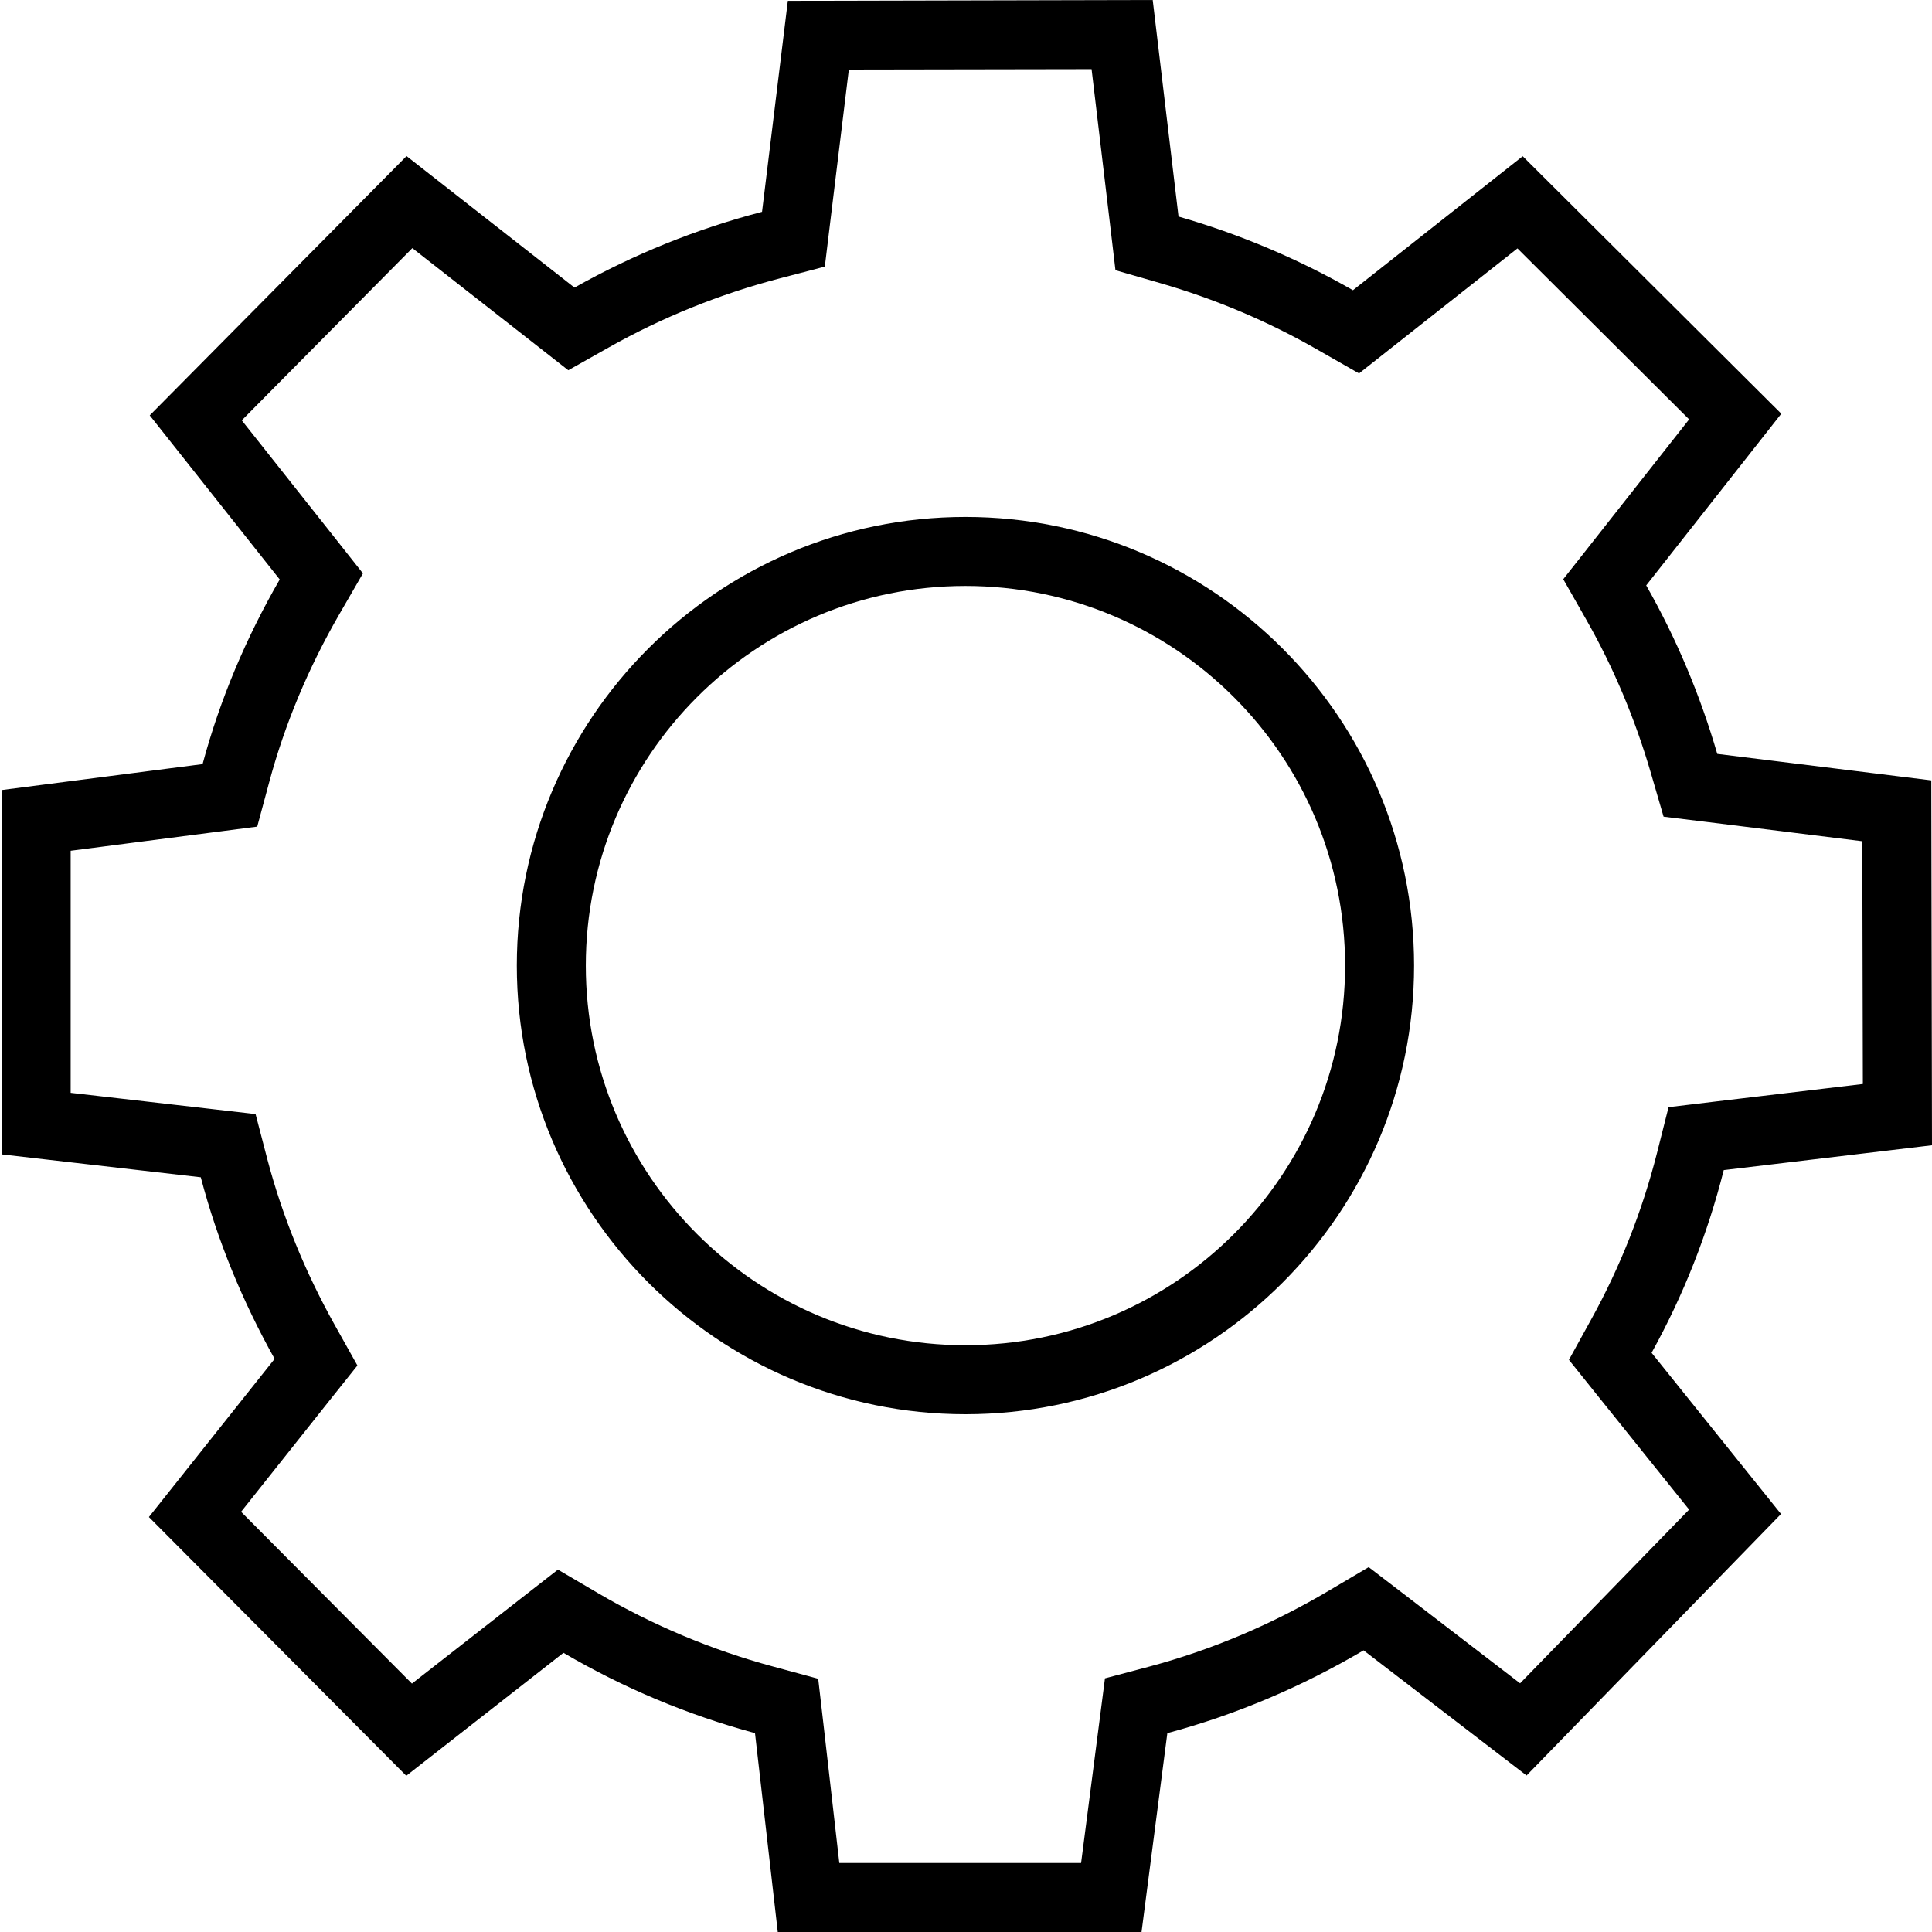
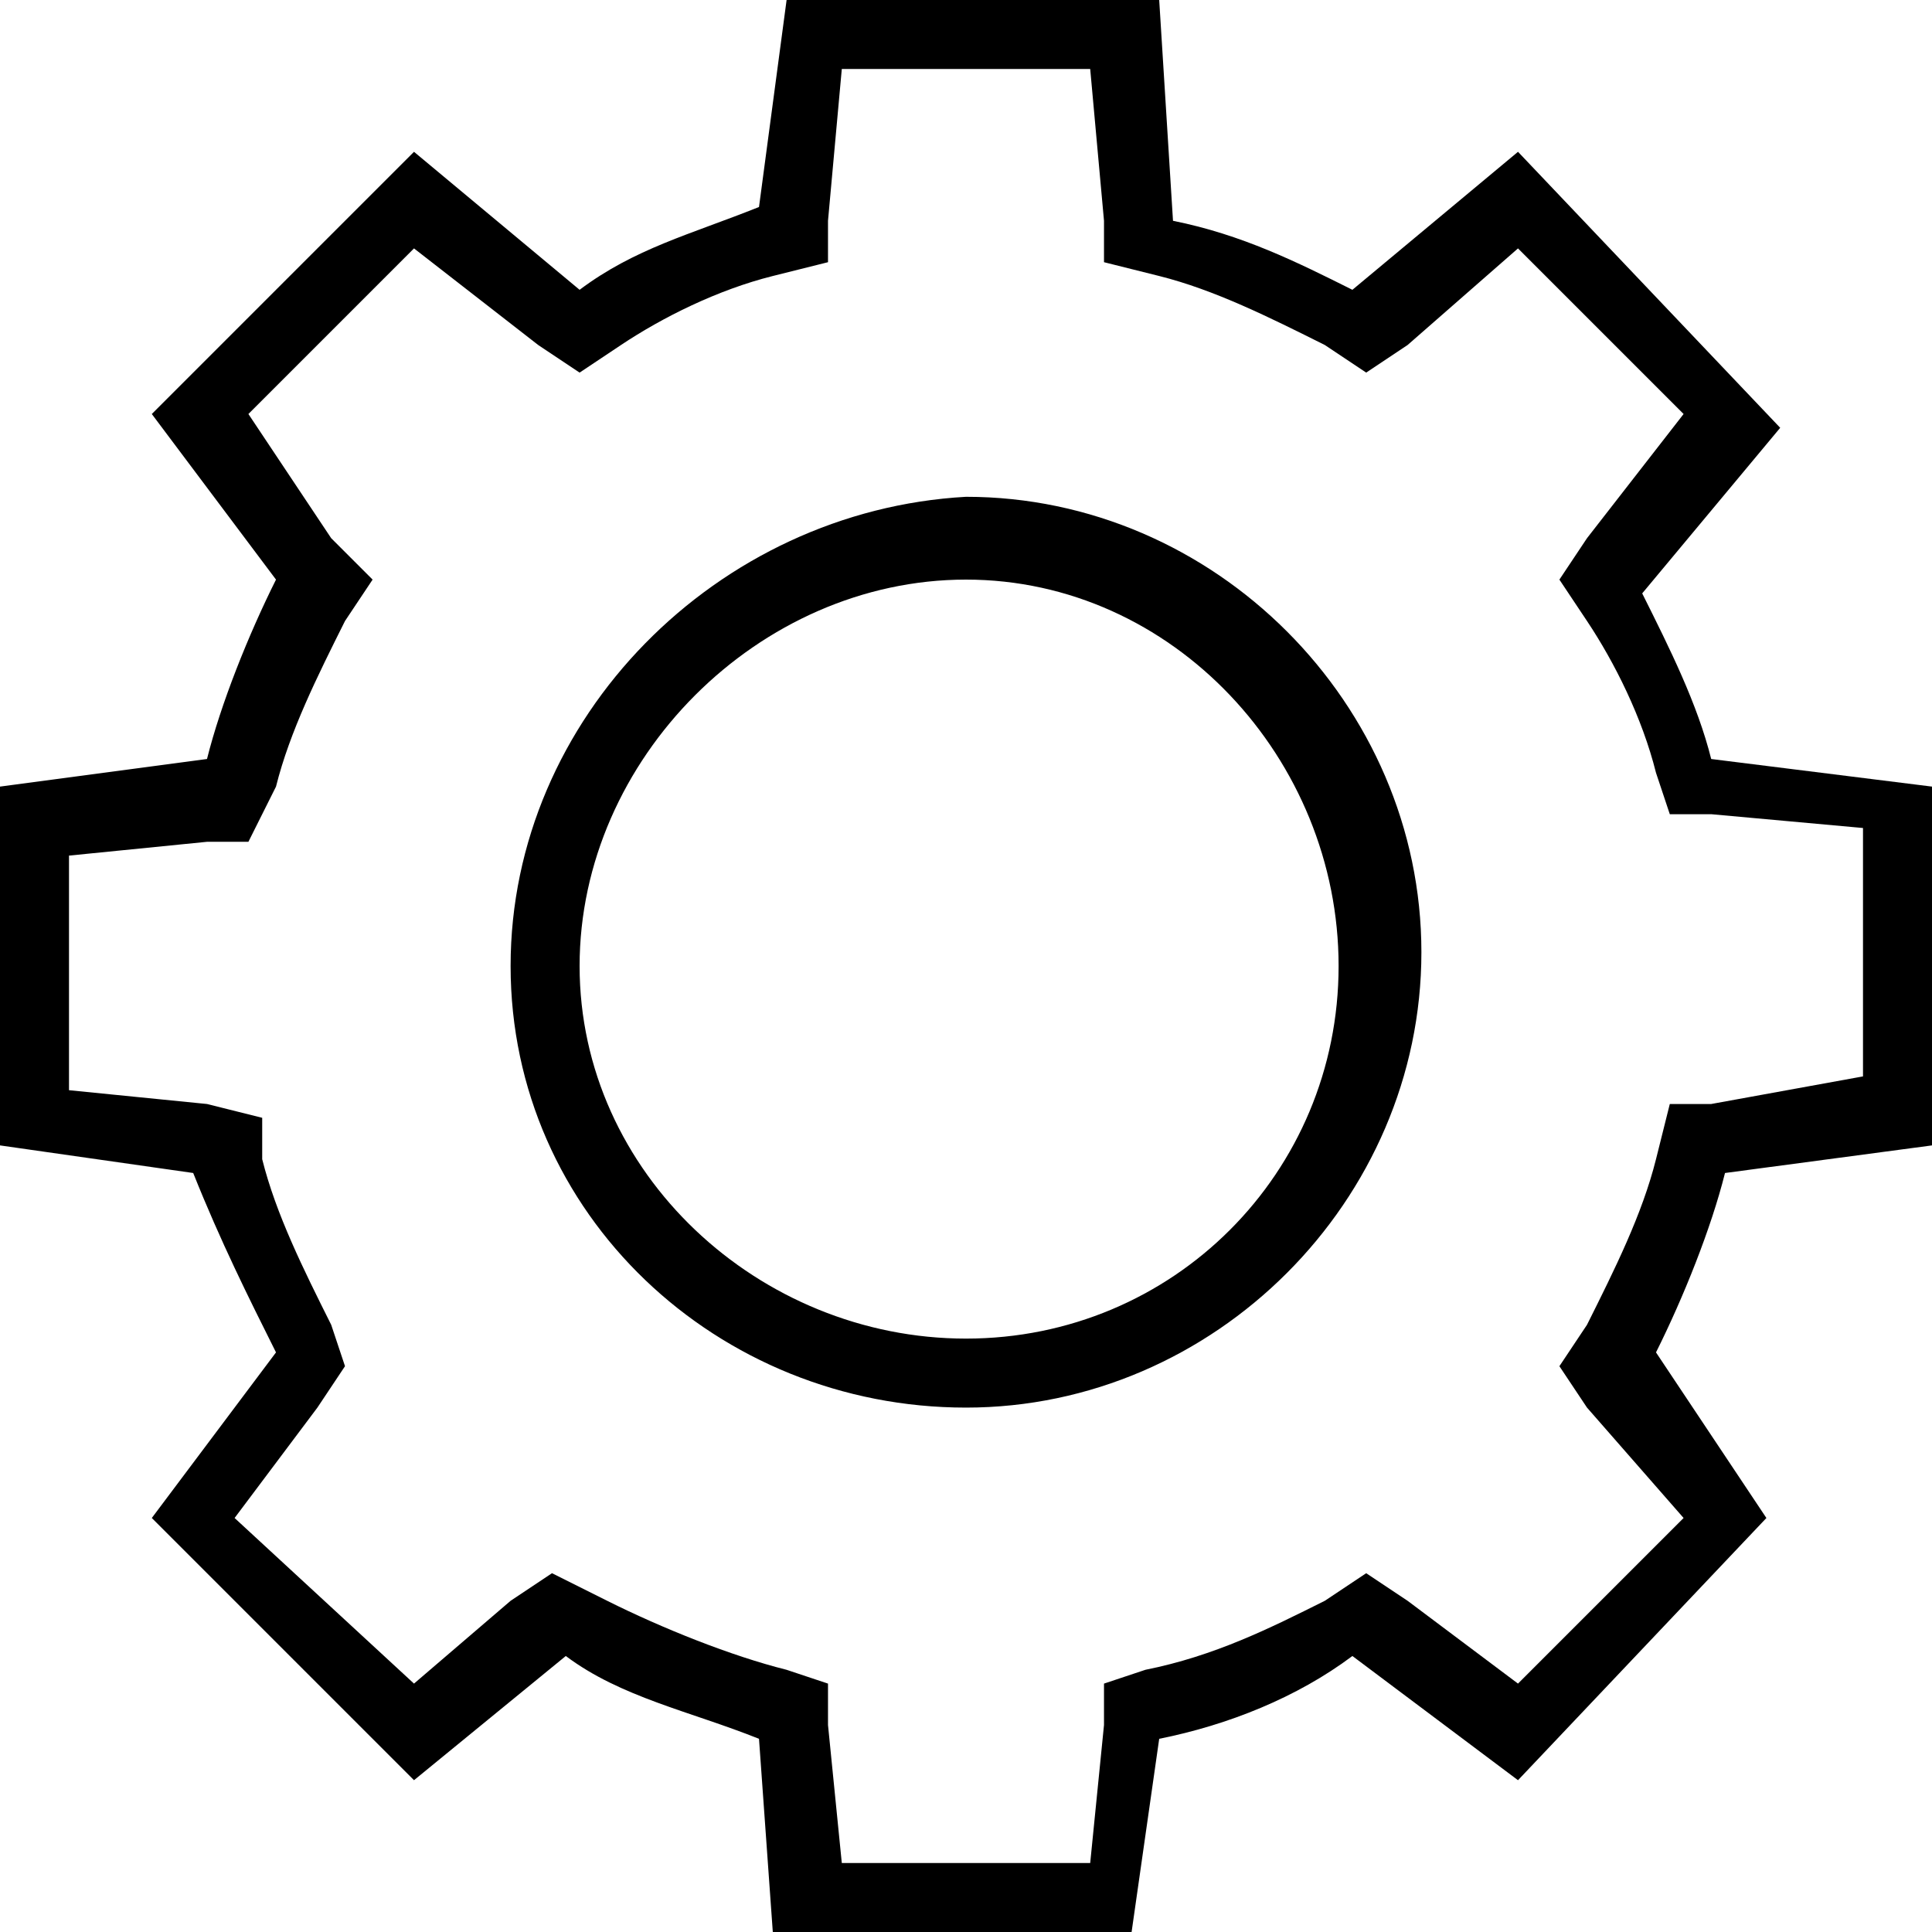
<svg xmlns="http://www.w3.org/2000/svg" version="1.1" id="action" x="0px" y="0px" viewBox="0 0 14 14" style="enable-background:new 0 0 14 14;" xml:space="preserve">
-   <path d="M7.91,0.501l0.134,1.127l0.039,0.33l0.319,0.092  c0.403,0.116,0.791,0.28,1.152,0.488L9.848,2.706l0.266-0.21l0.882-0.696  l1.244,1.239l-0.704,0.894l-0.208,0.264l0.166,0.292  c0.198,0.347,0.355,0.722,0.469,1.113l0.092,0.316l0.327,0.04l1.113,0.138  l0.004,1.759l-1.067,0.127l-0.341,0.041l-0.084,0.333  c-0.107,0.421-0.267,0.826-0.476,1.204l-0.162,0.294l0.21,0.262l0.661,0.823  l-1.225,1.259l-0.828-0.636L9.918,11.356l-0.291,0.172  c-0.412,0.244-0.848,0.428-1.296,0.548l-0.324,0.086L7.964,12.495l-0.13,1.005  H6.082l-0.114-0.998l-0.039-0.337l-0.328-0.089  c-0.445-0.12-0.87-0.299-1.265-0.53l-0.293-0.172l-0.268,0.209l-0.79,0.617  l-1.238-1.245l0.634-0.798l0.209-0.262l-0.164-0.293  c-0.216-0.386-0.38-0.79-0.488-1.199L1.852,8.073l-0.339-0.039L0.512,7.919V6.165  l1.02-0.132l0.332-0.043l0.087-0.323c0.112-0.417,0.283-0.827,0.509-1.218  l0.17-0.294L2.419,3.888L1.752,3.046l1.236-1.248l0.867,0.679l0.263,0.206  l0.291-0.164C4.799,2.299,5.216,2.131,5.648,2.018l0.329-0.086l0.041-0.338  l0.133-1.09L7.91,0.501 M6.996,10.248c1.793,0,3.251-1.458,3.251-3.251  c0-1.793-1.458-3.251-3.251-3.251c-1.793,0-3.251,1.458-3.251,3.251  C3.745,8.79,5.204,10.248,6.996,10.248 M8.353-0l-2.644,0.006l-0.187,1.529  c-0.476,0.124-0.931,0.308-1.359,0.549L2.946,1.131l-1.861,1.879l0.942,1.189  c-0.243,0.421-0.433,0.869-0.559,1.338l-1.456,0.188v2.64l1.443,0.166  c0.121,0.462,0.304,0.902,0.535,1.316l-0.911,1.146l1.865,1.875l1.139-0.891  c0.435,0.255,0.9,0.45,1.388,0.582l0.165,1.441h2.636l0.187-1.441  c0.5-0.134,0.976-0.337,1.422-0.6l1.181,0.907l1.844-1.895l-0.938-1.168  c0.231-0.417,0.406-0.861,0.523-1.324l1.509-0.18l-0.005-2.644l-1.551-0.192  c-0.124-0.426-0.296-0.836-0.515-1.221l0.979-1.244l-1.874-1.866l-1.23,0.971  C9.406,1.875,8.981,1.696,8.54,1.569L8.353-0L8.353-0z M6.996,9.748  c-1.519,0-2.751-1.232-2.751-2.751s1.232-2.751,2.751-2.751s2.751,1.232,2.751,2.751  S8.516,9.748,6.996,9.748L6.996,9.748z" />
+   <path d="M7.9,0.5L8,1.6v0.3L8.4,2c0.4,0.1,0.8,0.3,1.2,0.5l0.3,0.2l0.3-0.2L11,1.8L12.2,3l-0.7,0.9l-0.2,0.3l0.2,0.3  c0.2,0.3,0.4,0.7,0.5,1.1l0.1,0.3h0.3L13.5,6v1.8L12.4,8h-0.3L12,8.4c-0.1,0.4-0.3,0.8-0.5,1.2l-0.2,0.3l0.2,0.3l0.7,0.8L11,12.2  l-0.8-0.6l-0.3-0.2l-0.3,0.2c-0.4,0.2-0.8,0.4-1.3,0.5L8,12.2v0.3l-0.1,1H6.1l-0.1-1v-0.3l-0.3-0.1c-0.4-0.1-0.9-0.3-1.3-0.5L4,11.4  l-0.3,0.2L3,12.2L1.7,11l0.6-0.8l0.2-0.3L2.4,9.6C2.2,9.2,2,8.8,1.9,8.4V8.1L1.5,8l-1-0.1V6.2l1-0.1h0.3L2,5.7  c0.1-0.4,0.3-0.8,0.5-1.2l0.2-0.3L2.4,3.9L1.8,3L3,1.8l0.9,0.7l0.3,0.2l0.3-0.2C4.8,2.3,5.2,2.1,5.6,2L6,1.9V1.6l0.1-1.1L7.9,0.5   M7,10.2c1.8,0,3.3-1.5,3.3-3.3S8.8,3.6,7,3.6C5.2,3.7,3.7,5.2,3.7,7S5.2,10.2,7,10.2 M8.4,0H5.7L5.5,1.5C5,1.7,4.6,1.8,4.2,2.1  L3,1.1L1.1,3L2,4.2C1.8,4.6,1.6,5.1,1.5,5.5L0,5.7v2.6l1.4,0.2C1.6,9,1.8,9.4,2,9.8L1.1,11L3,12.9L4.1,12c0.4,0.3,0.9,0.4,1.4,0.6  L5.6,14h2.6l0.2-1.4c0.5-0.1,1-0.3,1.4-0.6l1.2,0.9l1.8-1.9L12,9.8c0.2-0.4,0.4-0.9,0.5-1.3L14,8.3V5.7l-1.6-0.2  c-0.1-0.4-0.3-0.8-0.5-1.2l1-1.2l-1.9-2l-1.2,1C9.4,1.9,9,1.7,8.5,1.6L8.4,0L8.4,0z M7,9.7C5.5,9.7,4.2,8.5,4.2,7S5.5,4.2,7,4.2  S9.7,5.5,9.7,7S8.5,9.7,7,9.7L7,9.7z" />
</svg>
